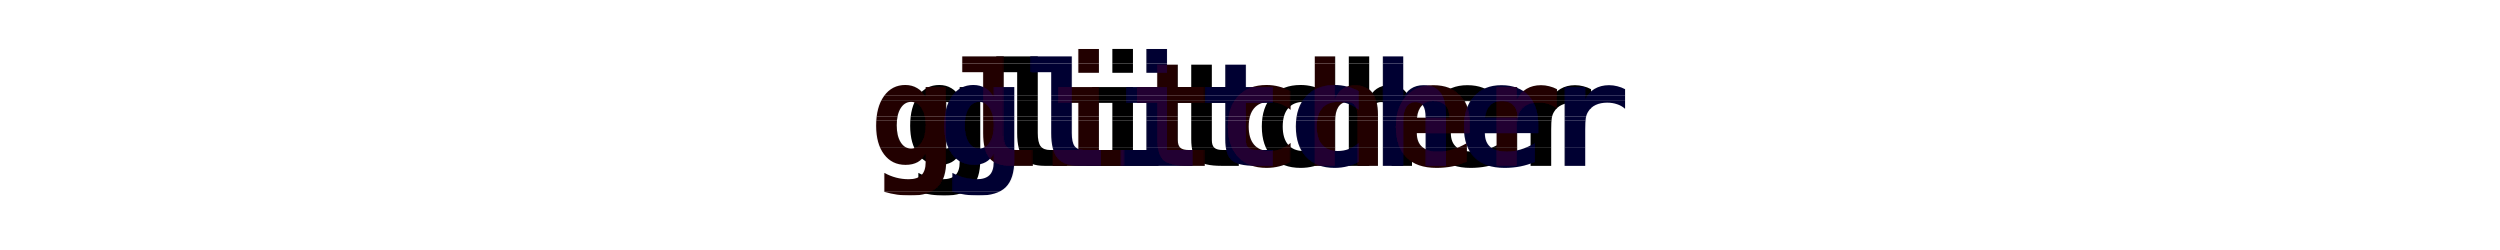
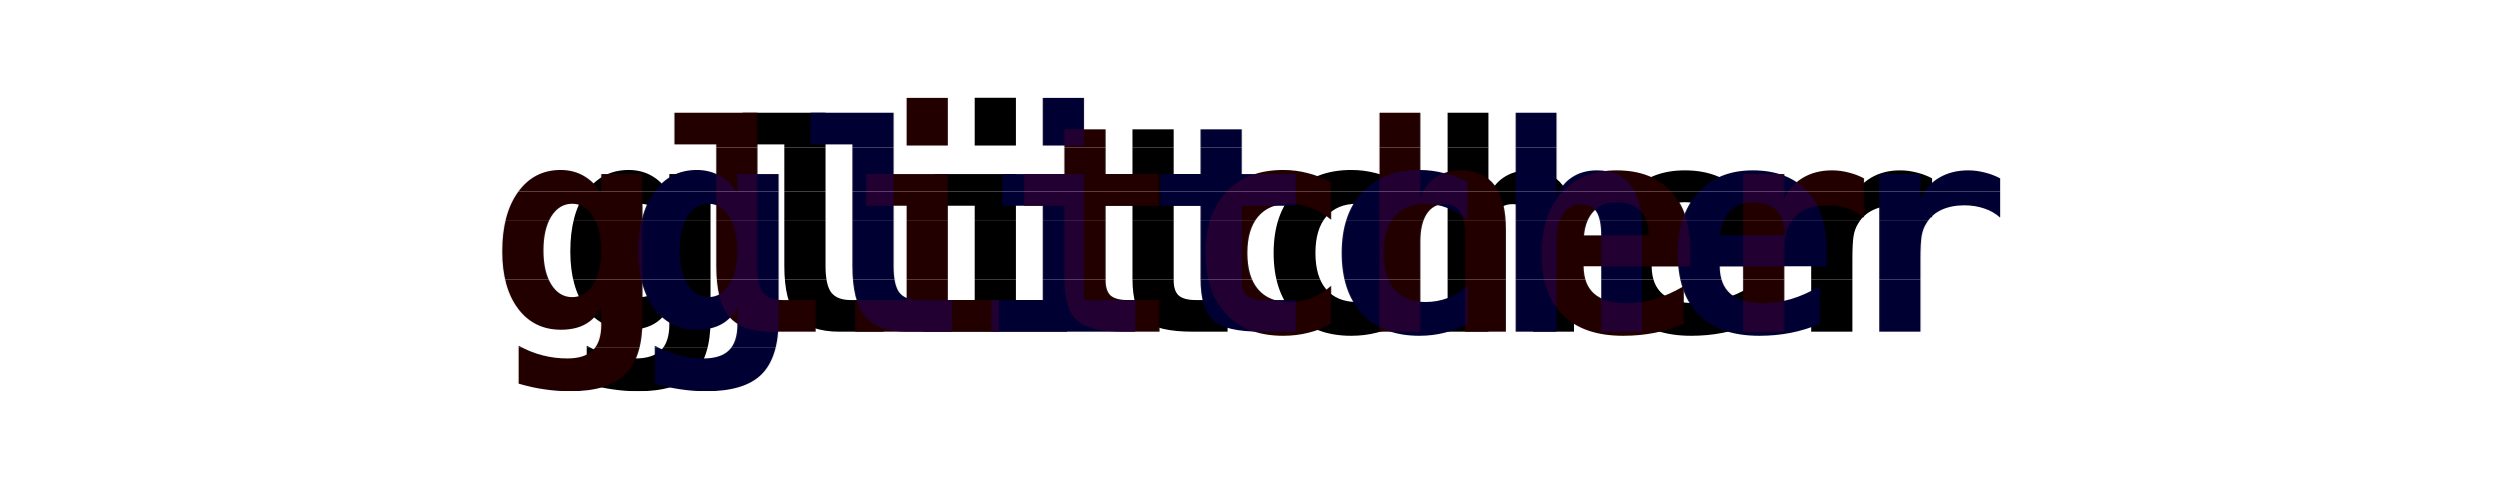
- <svg xmlns="http://www.w3.org/2000/svg" viewBox="0 0 400 40" id="glitched">
+ <svg xmlns="http://www.w3.org/2000/svg" viewBox="0 0 200 40" preserveAspectRatio="none">
  <style>
-           text {
-              fill: #220033;
-           }
-           @media (prefers-color-scheme: dark) {
-              text { fill: #DDCCFF; }
-           }
+           text { fill: #220033; }
+           @media (prefers-color-scheme: dark) { text { fill: #DDCCFF; } }
      </style>
-   <text font-family="monospace, serif" font-weight="bolder" font-size="x-large" text-anchor="middle" dominant-baseline="middle" filter="url(#glitch)" x="50%" y="50%">glitcher</text>
+   <text filter="url(#glitch)" font-family="monospace, serif" font-weight="bolder" font-size="x-large" textLength="90%" lengthAdjust="spacingAndGlyphs" text-anchor="middle" dominant-baseline="middle" x="50%" y="50%">glitcher</text>
  <defs>
    <filter id="glitch" primitiveUnits="objectBoundingBox" x="-10%" y="0%" width="120%" height="100%">
      <feColorMatrix in="SourceGraphic" result="red" type="matrix" values="1 0 0 0 0 0 0 0 0 0 0 0 0 0 0 0 0 0 1 0" />
      <feColorMatrix in="SourceGraphic" result="green" type="matrix" values="0 0 0 0 0 0 1 0 0 0 0 0 0 0 0 0 0 0 1 0" />
      <feColorMatrix in="SourceGraphic" result="blue" type="matrix" values="0 0 0 0 0 0 0 0 0 0 0 0 1 0 0 0 0 0 1 0" />
      <feOffset in="red" result="red-shifted" dx="-0.05" dy="0">
-         <animate attributeName="dx" keyTimes="0; 0.04; 0.34; 0.40; 0.42; 0.47; 0.55; 0.64; 0.71; 0.73; 0.82; 0.88; 0.95; 0.99" values="-0.06; 0.01; -0.03; -0.06; 0.01; -0.07; -0.07; -0.02; 0.03; 0.03; -0.03; 0.02; -0.07; -0.02" begin="0" dur="11s" calcMode="discrete" repeatCount="indefinite" fill="freeze" />
+         <animate attributeName="dx" keyTimes="0; 0.06; 0.28; 0.42; 0.58; 0.59" values="-0.05; -0.01; 0.02; -0.04; 0.03; -0.07" begin="0" dur="19s" calcMode="discrete" repeatCount="indefinite" fill="freeze" />
      </feOffset>
      <feOffset in="blue" result="blue-shifted" dx="0.05" dy="0">
-         <animate attributeName="dx" keyTimes="0; 0.06; 0.17; 0.50; 0.55; 0.69; 0.76; 0.88; 0.89; 0.90; 0.92; 1.00" values="-0.04; 0.04; -0.01; -0.04; -0.03; 0.03; -0.03; 0.04; -0.01; 0.03; 0.01; 0.03" begin="0" dur="13s" calcMode="discrete" repeatCount="indefinite" fill="freeze" />
+         <animate attributeName="dx" keyTimes="0; 0.08; 0.11; 0.14; 0.19; 0.21; 0.24; 0.27; 0.45; 0.46; 0.50; 0.53; 0.59; 0.63; 0.69; 0.70; 0.72; 0.75; 0.83; 0.84; 0.87; 0.88; 0.91; 0.93; 0.97" values="0.06; -0.03; 0.02; 0.07; 0.06; -0.01; 0.02; -0.05; 0.02; -0.01; 0.03; -0.04; -0.02; -0.06; 0.04; 0.07; -0.07; -0.04; -0.04; 0.01; 0.04; -0.04; 0.02; 0.03; 0.02" begin="0" dur="21s" calcMode="discrete" repeatCount="indefinite" fill="freeze" />
      </feOffset>
      <feBlend mode="screen" in="red-shifted" in2="green" result="red-green" />
      <feBlend mode="screen" in="red-green" in2="blue-shifted" result="blended" />
-       <feOffset in="blended" dx="0" dy="0" y="0%" height="10%" result="slice_1a" />
-       <feOffset in="blended" dx="0" dy="0" y="10%" height="22%" result="slice_1b">
-         <animate attributeName="dx" keyTimes="0; 0.02; 0.06; 0.11; 0.19; 0.22; 0.29; 0.30; 0.32; 0.34; 0.41; 0.42; 0.43; 0.48; 0.56; 0.59; 0.60; 0.66; 0.75; 0.86; 0.89; 0.92; 0.93" values="-0.04; -0.05; 0.01; 0.07; 0.07; -0.02; -0.06; -0.03; -0.06; -0.06; -0.04; -0.06; 0.05; 0.06; -0.01; 0.02; -0.05; -0.04; -0.07; 0.07; 0.01; 0.02; -0.01" begin="0s" dur="13s" calcMode="discrete" repeatCount="indefinite" fill="freeze" />
+       <feOffset in="blended" dx="0" dy="0" y="0%" height="17%" result="slice_1a" />
+       <feOffset in="blended" dx="0" dy="0" y="17%" height="15%" result="slice_1b">
+         <animate attributeName="dx" keyTimes="0; 0.01; 0.04; 0.06; 0.07; 0.09; 0.11; 0.12; 0.14; 0.28; 0.30; 0.33; 0.36; 0.40; 0.45; 0.52; 0.57; 0.61; 0.62; 0.75; 0.76; 0.79; 0.87; 0.90; 0.99" values="0.02; 0.05; 0.03; -0.01; 0.03; 0.07; -0.03; 0.04; 0.02; -0.03; -0.03; -0.06; -0.07; -0.05; -0.07; 0.01; 0.06; 0.02; -0.01; 0.07; 0.03; 0.02; 0.05; -0.01; 0.01" begin="0s" dur="22s" calcMode="discrete" repeatCount="indefinite" fill="freeze" />
      </feOffset>
-       <feOffset in="blended" dx="0" dy="0" y="32%" height="3%" result="slice_2a" />
-       <feOffset in="blended" dx="0" dy="0" y="35%" height="11%" result="slice_2b">
-         <animate attributeName="dx" keyTimes="0; 0.07; 0.31; 0.33; 0.61; 0.79; 0.98" values="0.06; -0.07; -0.05; 0.01; -0.01; -0.07; 0.07" begin="0s" dur="10s" calcMode="discrete" repeatCount="indefinite" fill="freeze" />
+       <feOffset in="blended" dx="0" dy="0" y="32%" height="10%" result="slice_2a" />
+       <feOffset in="blended" dx="0" dy="0" y="42%" height="20%" result="slice_2b">
+         <animate attributeName="dx" keyTimes="0; 0.01; 0.02; 0.08; 0.11; 0.18; 0.21; 0.23; 0.25; 0.36; 0.38; 0.40; 0.41; 0.44; 0.46; 0.55; 0.57; 0.62; 0.64; 0.67; 0.68; 0.72; 0.75; 0.76; 0.77; 0.78; 0.84; 0.86; 0.94" values="0.04; 0.03; -0.02; -0.02; 0.06; -0.05; -0.01; 0.01; -0.05; -0.02; 0.01; 0.04; 0.05; -0.06; 0.03; -0.04; 0.04; 0.02; -0.07; 0.01; 0.07; 0.06; -0.02; -0.03; 0.07; -0.02; 0.01; 0.04; -0.05" begin="0s" dur="29s" calcMode="discrete" repeatCount="indefinite" fill="freeze" />
      </feOffset>
-       <feOffset in="blended" dx="0" dy="0" y="46%" height="3%" result="slice_3a" />
-       <feOffset in="blended" dx="0" dy="0" y="49%" height="18%" result="slice_3b">
-         <animate attributeName="dx" keyTimes="0; 0.23; 0.34; 0.35; 0.37; 0.39; 0.51; 0.58; 0.61; 0.70; 0.76; 0.79; 0.88" values="0.02; -0.06; 0.03; 0.03; -0.05; -0.06; -0.01; 0.04; 0.05; -0.02; -0.07; 0.01; 0.02" begin="0s" dur="19s" calcMode="discrete" repeatCount="indefinite" fill="freeze" />
+       <feOffset in="blended" dx="0" dy="0" y="62%" height="10%" result="slice_3a" />
+       <feOffset in="blended" dx="0" dy="0" y="72%" height="13%" result="slice_3b">
+         <animate attributeName="dx" keyTimes="0; 0.17; 0.35; 0.46; 0.58; 0.74" values="-0.05; 0.02; 0.04; -0.03; 0.03; -0.03" begin="0s" dur="31s" calcMode="discrete" repeatCount="indefinite" fill="freeze" />
      </feOffset>
-       <feOffset in="blended" dx="0" dy="0" y="67%" height="30%" result="slice_4a" />
-       <feOffset in="blended" dx="0" dy="0" y="97%" height="3%" result="slice_4b">
-         <animate attributeName="dx" keyTimes="0; 0.02; 0.03; 0.04; 0.19; 0.25; 0.30; 0.39; 0.42; 0.44; 0.51; 0.52; 0.59; 0.73; 0.83; 0.86; 0.95; 0.97; 0.99" values="0.06; -0.01; 0.06; 0.05; -0.05; 0.06; -0.02; 0.02; 0.02; -0.03; 0.01; -0.06; -0.02; -0.06; 0.01; -0.06; -0.05; -0.01; -0.03" begin="0s" dur="22s" calcMode="discrete" repeatCount="indefinite" fill="freeze" />
-       </feOffset>
-       <feOffset in="blended" dx="0" dy="0" y="100%" height="22%" result="slice_5a" />
-       <feOffset in="blended" dx="0" dy="0" y="122%" height="8%" result="slice_5b">
-         <animate attributeName="dx" keyTimes="0; 0.01; 0.04; 0.10; 0.13; 0.16; 0.32; 0.33; 0.35; 0.36; 0.37; 0.38; 0.41; 0.52; 0.56; 0.57; 0.58; 0.62; 0.63; 0.66; 0.72; 0.78; 0.79; 0.80; 0.81; 0.87; 0.94; 0.96" values="-0.06; -0.01; -0.02; 0.02; -0.01; 0.02; 0.03; -0.01; -0.06; 0.04; 0.03; -0.02; 0.03; 0.04; -0.02; -0.01; 0.01; 0.01; 0.05; 0.07; 0.01; -0.02; -0.04; -0.04; -0.01; -0.05; -0.07; 0.07" begin="0s" dur="4s" calcMode="discrete" repeatCount="indefinite" fill="freeze" />
+       <feOffset in="blended" dx="0" dy="0" y="85%" height="28%" result="slice_4a" />
+       <feOffset in="blended" dx="0" dy="0" y="113%" height="19%" result="slice_4b">
+         <animate attributeName="dx" keyTimes="0; 0.03; 0.07; 0.08; 0.14; 0.22; 0.27; 0.30; 0.37; 0.46; 0.50; 0.56; 0.60; 0.62; 0.70; 0.78; 0.79; 0.80; 0.86; 0.90; 0.96" values="-0.02; 0.05; -0.01; 0.01; 0.07; -0.05; -0.07; 0.06; -0.07; -0.05; 0.05; -0.04; 0.01; 0.05; 0.03; 0.04; 0.05; 0.06; -0.04; -0.06; -0.06" begin="0s" dur="22s" calcMode="discrete" repeatCount="indefinite" fill="freeze" />
      </feOffset>
      <feMerge>
        <feMergeNode in="slice_1a" />
        <feMergeNode in="slice_1b" />
        <feMergeNode in="slice_2a" />
        <feMergeNode in="slice_2b" />
        <feMergeNode in="slice_3a" />
        <feMergeNode in="slice_3b" />
        <feMergeNode in="slice_4a" />
        <feMergeNode in="slice_4b" />
-         <feMergeNode in="slice_5a" />
-         <feMergeNode in="slice_5b" />
      </feMerge>
    </filter>
  </defs>
</svg>
